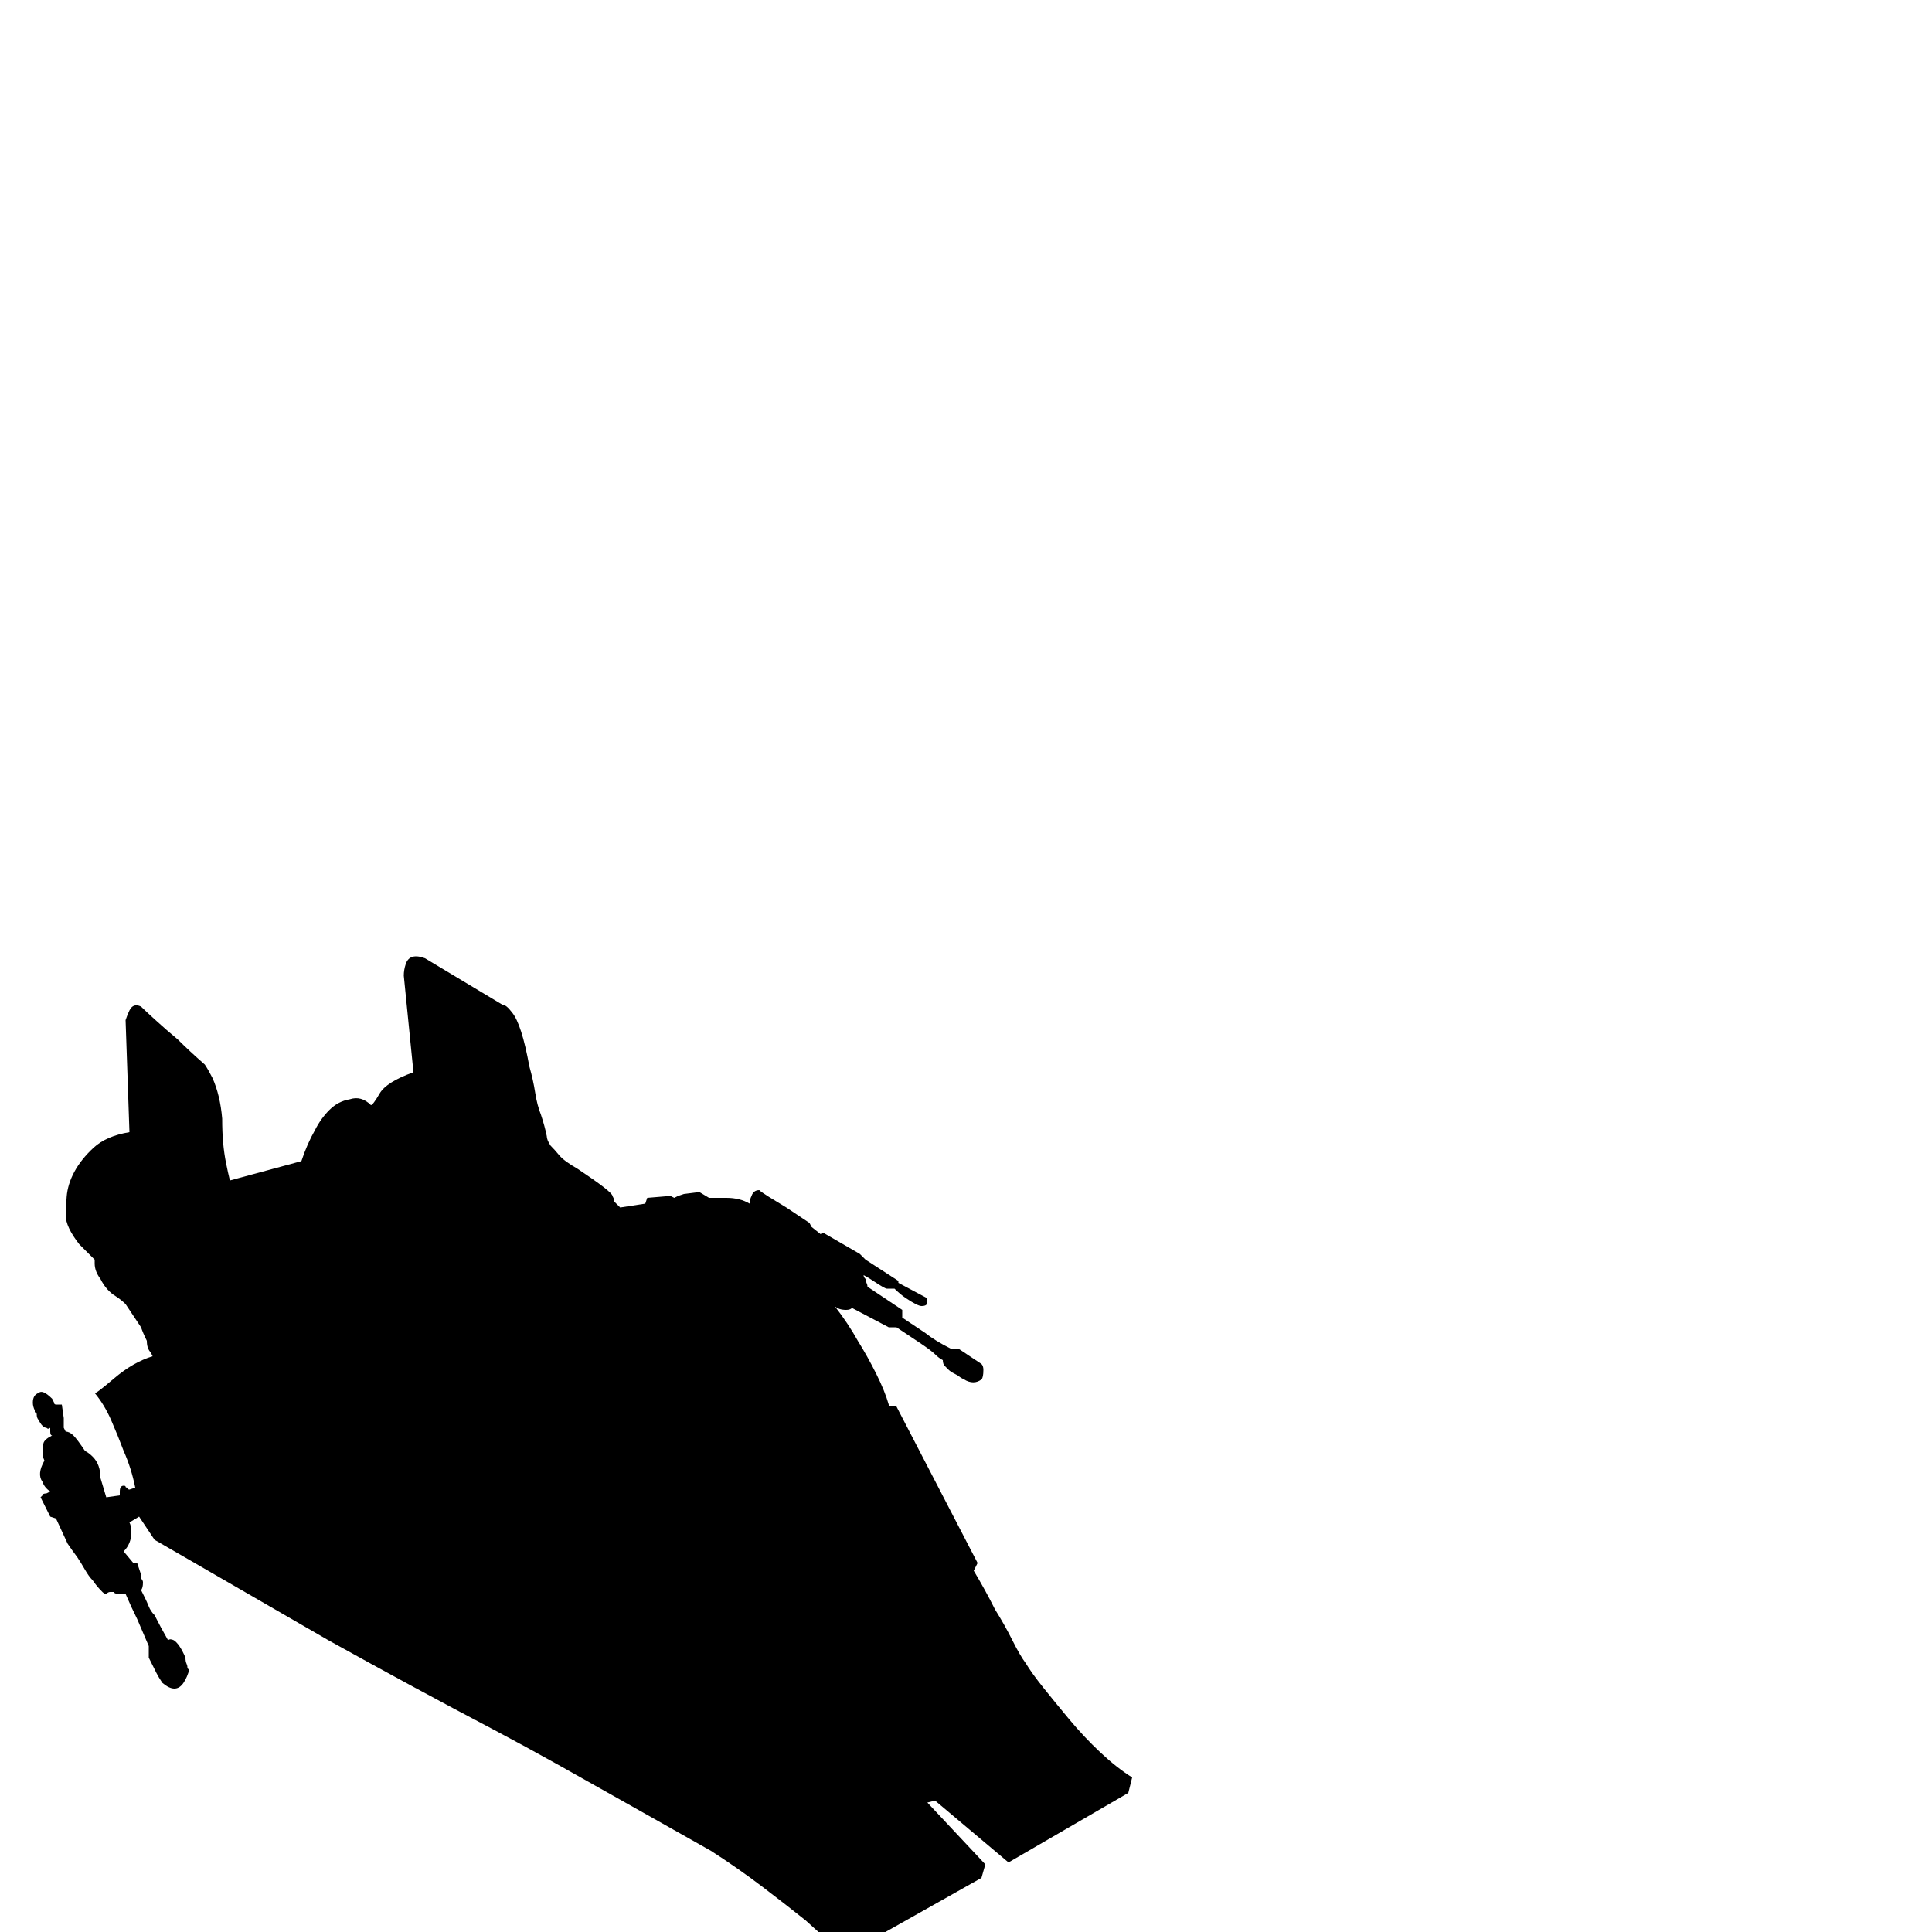
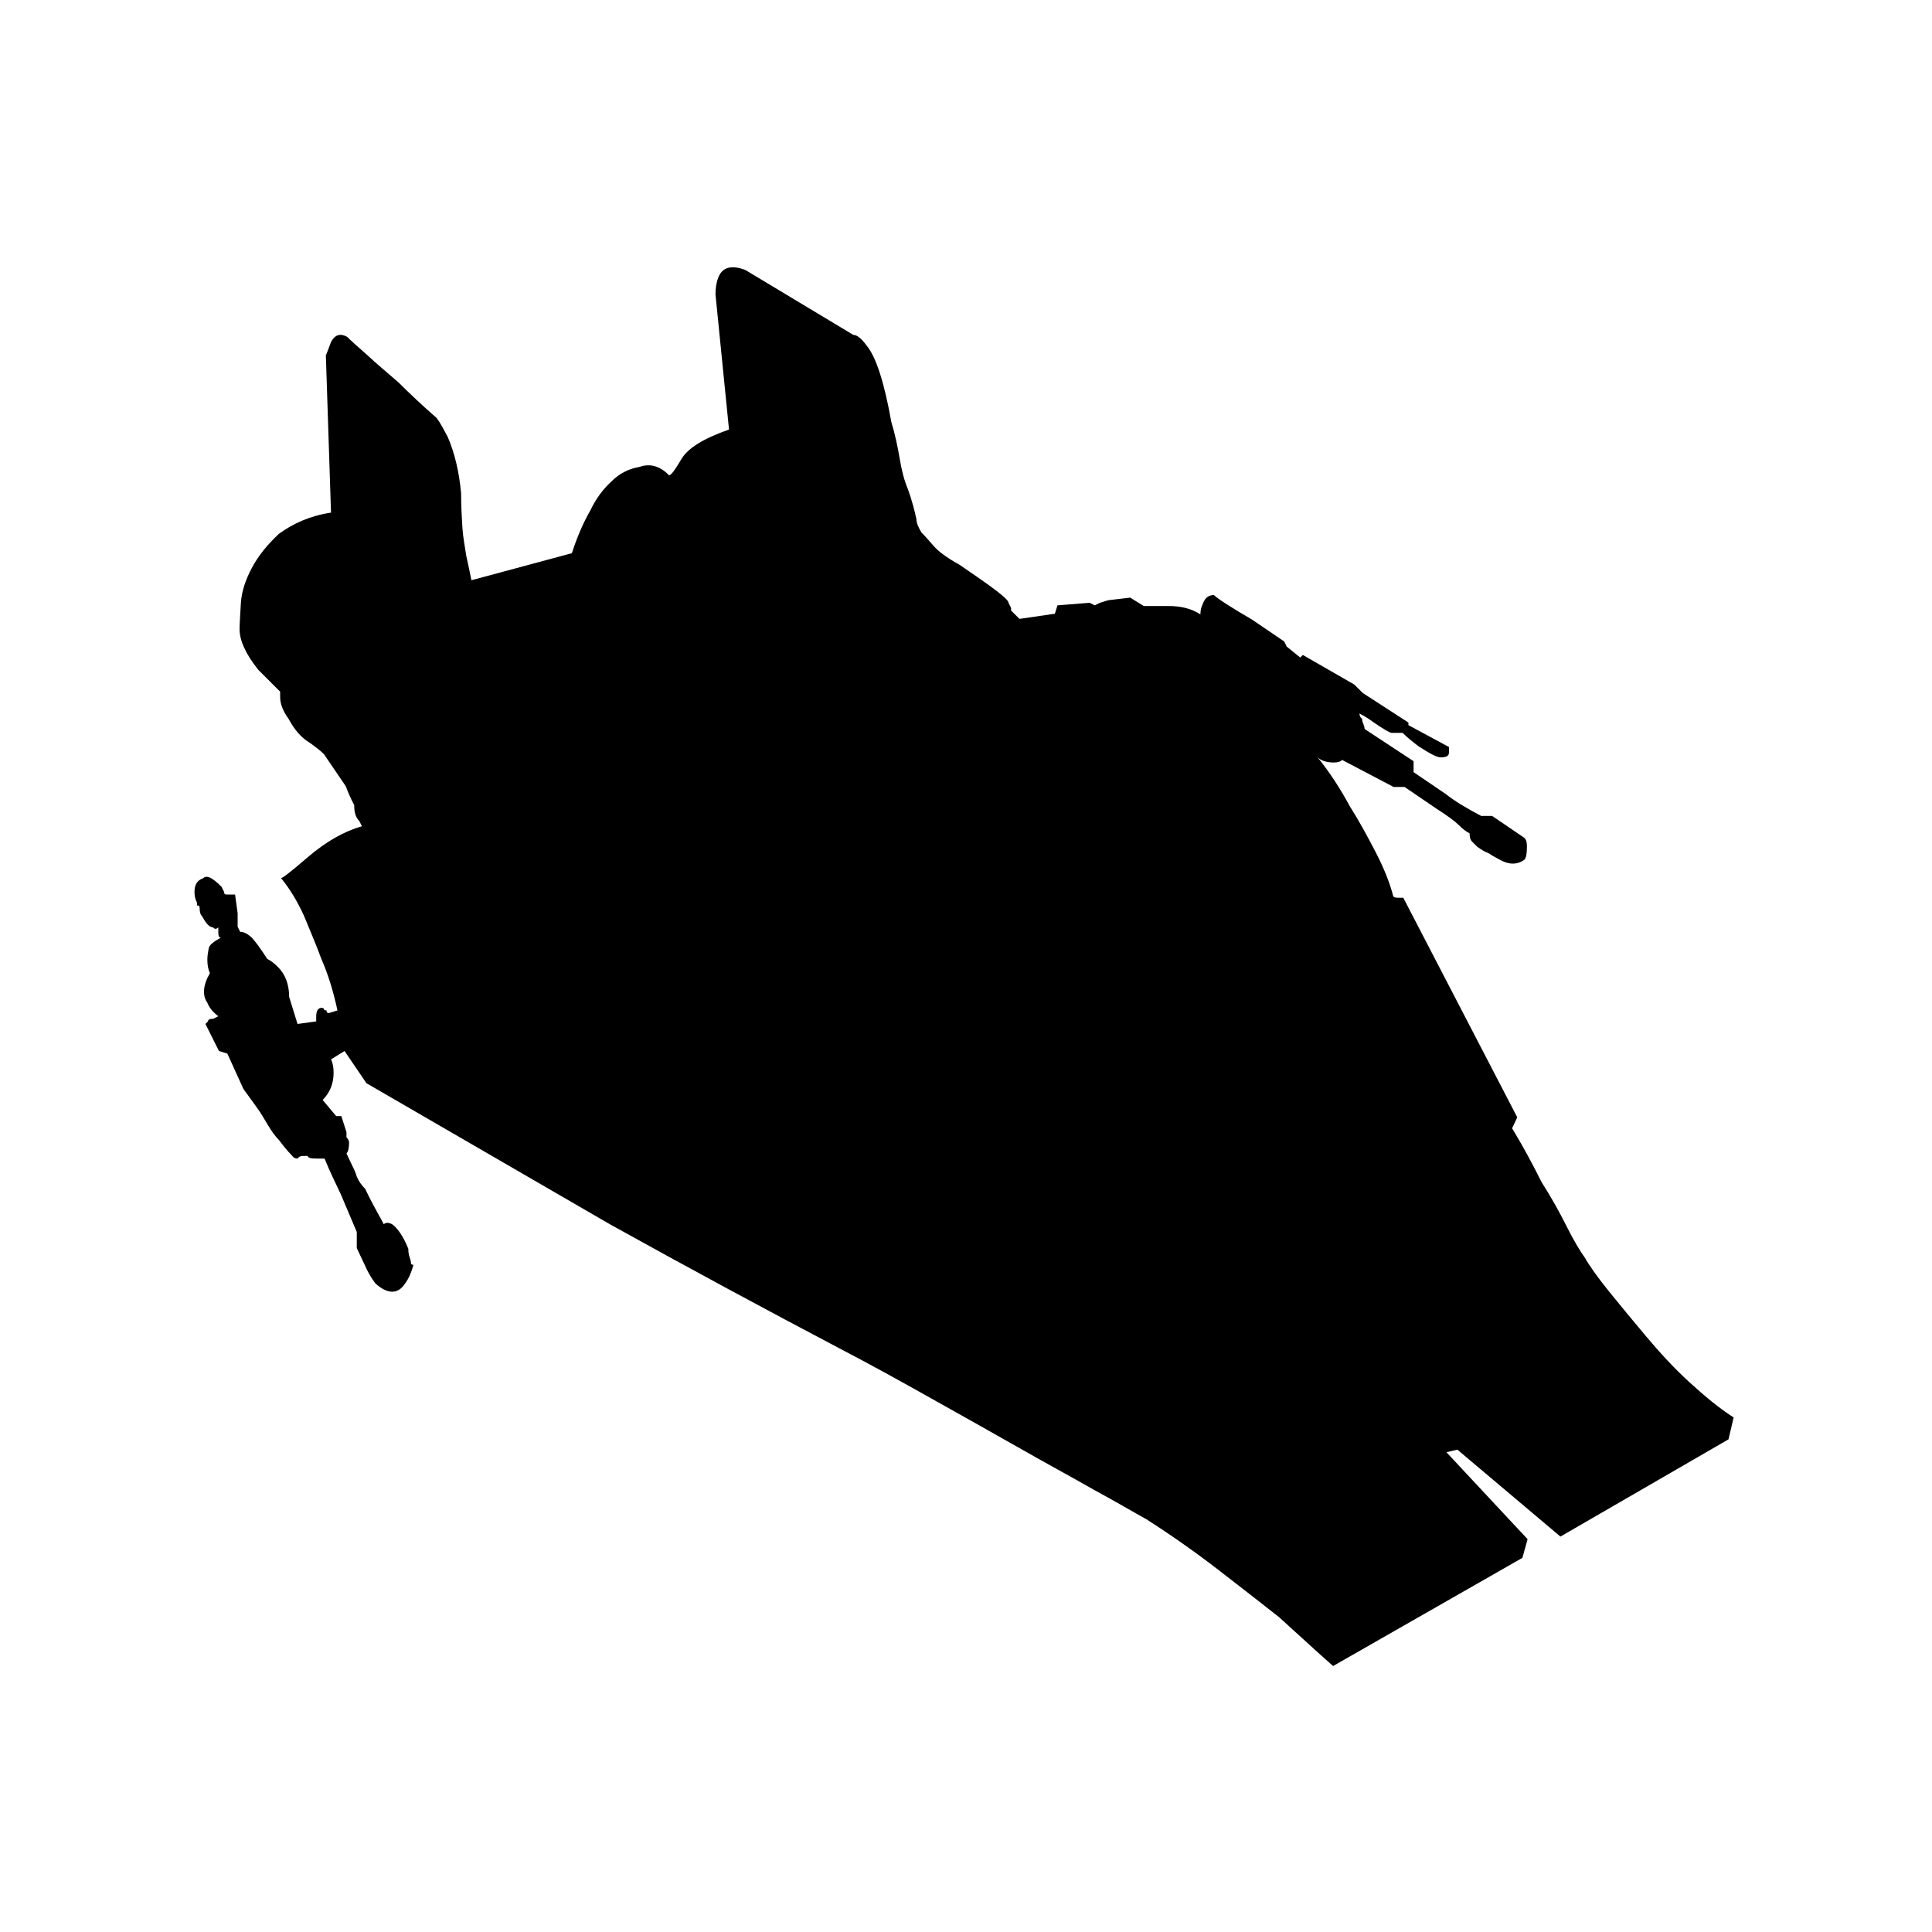
- <svg xmlns="http://www.w3.org/2000/svg" viewBox="0 -250 1000 1000">
-   <path fill="currentColor" d="M67 336l-2-58q1-3 2-5 2-4 6-2 2 2 7.5 7T92 288q6 6 14 13 2 3 4 7 4 9 5 21 0 7 .5 12.5T117 352t2 9l37-10q3-9 7-16 3-6 7.5-10.5T181 319q6-2 11 3 1 0 4.5-6t17.5-11l-5-50q0-3 1-6 2-6 10-3l40 24q2 0 5 4 5 6 9 28 2 7 3 13.5t3 11.5q2 6 3 11 0 2 2 5 2 2 4.5 5t9.5 7q18 12 18 14l1 2v1l3 3 13-2 1-3 12-1 2 1 2-1 3-1 8-1 5 3h9q7 0 12 3 0-2 1-4 1-3 4-3 1 1 5 3.5t9 5.5l12 8 1 2 5 4 1-1 19 11 3 3 17 11v1l15 8v2q0 2-3 2-2 0-8-4-3-2-6-5h-4q-1 0-7-4-3-2-5-3 0 1 1 2 0 1 .5 2t.5 2l18 12v4l12 8q5 4 13 8h4l12 8q1 1 1 3 0 4-1 5-4 3-9 0-2-1-2.5-1.5T494 461t-3-2l-2-2q-1-1-1-3-2-1-4-3t-8-6l-12-8h-4l-19-10q-1 1-3 1-4 0-6-2 7 9 12 18 5 8 9.5 17t6.5 16q0 1 2 1h2l42 81-2 4q6 10 11 20 5 8 9 16t7 12q3 5 9 12.5t13.5 16.5 16 17 16.5 13l-2 8-62 36-38-32-4 1 30 32-2 7-71 40q-9-8-20-18-10-8-22.5-17.5T368 708q-7-4-19.5-11T321 681.5t-32-18-34-18.5q-40-21-85-46l-90-52-8-12-5 3q1 2 1 5 0 6-4 10l5 6h2l2 6v2q1 1 1 2 0 3-1 4l2 4q1 2 2 4.5t3 4.5q3 6 7 13 1-1 3 0 3 2 6 9 0 2 .5 3t.5 2 1 1q-1 4-3 7-4 6-11 0-2-3-3-5l-2-4-2-4v-6l-6-14q-3-6-6-13h-3q-3 0-3-1h-2q-1 0-2 1-1 0-2-1-3-3-5-6-2-2-4-5.5t-4-6.5q-3-4-5-7l-6-13-3-1-5-10 1-1q0-1 2-1l2-1q-3-2-4-5-3-4 1-11-1-2-1-5 0-2 .5-4t4.5-4q-1 0-1-2v-2q-1 1-2 0-2 0-4-4-1-1-1-3 0-1-1-1v-1q-1-2-1-4 0-4 3-5 2-2 7 3l1 2q0 1 1 1h3l1 7v5l1 2q2 0 4 2t6 8q2 1 4 3 4 4 4 11l3 10 7-1v-2q0-3 2-3 1 0 1 .5t1 .5q0 1 1 1l3-1q-2-10-6-19-3-8-6.5-16T49 471q0 1 10-7.5T79 452l-1-2q-2-2-2-6-2-4-3-7l-8-12q-2-2-5-4-5-3-8-9-3-4-3-8v-2l-8-8q-7-9-7-15 0-3 .5-9.5t4-13 10-12.5 18.5-8z" />
+ <svg xmlns="http://www.w3.org/2000/svg" version="1.1" id="Layer_1" x="0px" y="0px" width="300px" height="300px" viewBox="0 0 300 300" style="enable-background:new 0 0 300 300;" xml:space="preserve">
+   <path d="M51.4,79.6l-0.8-24.4c0.3-0.8,0.6-1.5,0.8-2.1c0.6-1.1,1.4-1.4,2.5-0.8c0.6,0.6,1.6,1.5,3.2,2.9c1.5,1.4,3.2,2.8,4.8,4.2  c1.7,1.7,3.6,3.5,5.9,5.5c0.6,0.8,1.1,1.8,1.7,2.9c1.1,2.5,1.8,5.5,2.1,8.8c0,2,0.1,3.7,0.2,5.3s0.4,3,0.6,4.4  c0.3,1.4,0.6,2.7,0.8,3.8l15.6-4.2c0.8-2.5,1.8-4.8,2.9-6.7c0.8-1.7,1.9-3.2,3.2-4.4c1.3-1.3,2.7-2,4.4-2.3c1.7-0.6,3.2-0.1,4.6,1.3  c0.3,0,0.9-0.8,1.9-2.5c1-1.7,3.4-3.2,7.4-4.6l-2.1-21c0-0.8,0.1-1.7,0.4-2.5c0.6-1.7,2-2.1,4.2-1.3l16.8,10.1  c0.6,0,1.3,0.6,2.1,1.7c1.4,1.7,2.7,5.6,3.8,11.8c0.6,2,1,3.9,1.3,5.7c0.3,1.8,0.7,3.4,1.3,4.8c0.6,1.7,1,3.2,1.3,4.6  c0,0.6,0.3,1.3,0.8,2.1c0.6,0.6,1.2,1.3,1.9,2.1s2,1.8,4,2.9c5,3.4,7.6,5.3,7.6,5.9l0.4,0.8v0.4l1.3,1.3l5.5-0.8l0.4-1.3l5-0.4  l0.8,0.4l0.8-0.4l1.3-0.4l3.4-0.4l2.1,1.3h3.8c2,0,3.6,0.4,5,1.3c0-0.6,0.1-1.1,0.4-1.7c0.3-0.8,0.8-1.3,1.7-1.3  c0.3,0.3,1,0.8,2.1,1.5c1.1,0.7,2.4,1.5,3.8,2.3l5,3.4l0.4,0.8l2.1,1.7l0.4-0.4l8,4.6l1.3,1.3l7.1,4.6v0.4l6.3,3.4v0.8  c0,0.6-0.4,0.8-1.3,0.8c-0.6,0-1.7-0.6-3.4-1.7c-0.8-0.6-1.7-1.3-2.5-2.1h-1.7c-0.3,0-1.3-0.6-2.9-1.7c-0.8-0.6-1.5-1-2.1-1.3  c0,0.3,0.1,0.6,0.4,0.8c0,0.3,0.1,0.6,0.2,0.8c0.1,0.3,0.2,0.6,0.2,0.8l7.6,5v1.7l5,3.4c1.4,1.1,3.2,2.2,5.5,3.4h1.7l5,3.4  c0.3,0.3,0.4,0.7,0.4,1.3c0,1.1-0.1,1.8-0.4,2.1c-1.1,0.8-2.4,0.8-3.8,0c-0.6-0.3-0.9-0.5-1.1-0.6s-0.5-0.4-1.1-0.6  c-0.6-0.3-1-0.6-1.3-0.8l-0.8-0.8c-0.3-0.3-0.4-0.7-0.4-1.3c-0.6-0.3-1.1-0.7-1.7-1.3s-1.7-1.4-3.4-2.5l-5-3.4h-1.7l-8-4.2  c-0.3,0.3-0.7,0.4-1.3,0.4c-1.1,0-2-0.3-2.5-0.8c2,2.5,3.6,5,5,7.6c1.4,2.2,2.7,4.6,4,7.1c1.3,2.5,2.2,4.8,2.7,6.7  c0,0.3,0.3,0.4,0.8,0.4h0.8l17.7,34.1l-0.8,1.7c1.7,2.8,3.2,5.6,4.6,8.4c1.4,2.2,2.7,4.5,3.8,6.7c1.1,2.2,2.1,3.9,2.9,5  c0.8,1.4,2.1,3.2,3.8,5.3s3.6,4.4,5.7,6.9c2.1,2.5,4.3,4.9,6.7,7.1s4.7,4.1,6.9,5.5l-0.8,3.4l-26.1,15.1l-16-13.5l-1.7,0.4  l12.6,13.5l-0.8,2.9L207,258.7c-2.5-2.2-5.3-4.8-8.4-7.6c-2.8-2.2-6-4.7-9.5-7.4c-3.5-2.7-7.2-5.3-11.1-7.8c-2-1.1-4.7-2.7-8.2-4.6  c-3.5-2-7.4-4.1-11.6-6.5c-4.2-2.4-8.7-4.9-13.5-7.6c-4.8-2.7-9.5-5.3-14.3-7.8c-11.2-5.9-23.1-12.3-35.7-19.3l-37.8-21.9l-3.4-5  l-2.1,1.3c0.3,0.6,0.4,1.3,0.4,2.1c0,1.7-0.6,3.1-1.7,4.2l2.1,2.5h0.8l0.8,2.5v0.8c0.3,0.3,0.4,0.6,0.4,0.8c0,0.8-0.1,1.4-0.4,1.7  l0.8,1.7c0.3,0.6,0.6,1.2,0.8,1.9c0.3,0.7,0.7,1.3,1.3,1.9c0.8,1.7,1.8,3.5,2.9,5.5c0.3-0.3,0.7-0.3,1.3,0c0.8,0.6,1.7,1.8,2.5,3.8  c0,0.6,0.1,1,0.2,1.3c0.1,0.3,0.2,0.6,0.2,0.8c0,0.3,0.1,0.4,0.4,0.4c-0.3,1.1-0.7,2.1-1.3,2.9c-1.1,1.7-2.7,1.7-4.6,0  c-0.6-0.8-1-1.5-1.3-2.1l-0.8-1.7l-0.8-1.7v-2.5l-2.5-5.9c-0.8-1.7-1.7-3.5-2.5-5.5h-1.3c-0.8,0-1.3-0.1-1.3-0.4h-0.8  c-0.3,0-0.6,0.1-0.8,0.4c-0.3,0-0.6-0.1-0.8-0.4c-0.8-0.8-1.5-1.7-2.1-2.5c-0.6-0.6-1.1-1.3-1.7-2.3c-0.6-1-1.1-1.9-1.7-2.7  c-0.8-1.1-1.5-2.1-2.1-2.9l-2.5-5.5l-1.3-0.4l-2.1-4.2l0.4-0.4c0-0.3,0.3-0.4,0.8-0.4l0.8-0.4c-0.8-0.6-1.4-1.3-1.7-2.1  c-0.8-1.1-0.7-2.7,0.4-4.6c-0.3-0.6-0.4-1.3-0.4-2.1c0-0.6,0.1-1.1,0.2-1.7s0.8-1.1,1.9-1.7c-0.3,0-0.4-0.3-0.4-0.8v-0.8  c-0.3,0.3-0.6,0.3-0.8,0c-0.6,0-1.1-0.6-1.7-1.7c-0.3-0.3-0.4-0.7-0.4-1.3c0-0.3-0.1-0.4-0.4-0.4v-0.4c-0.3-0.6-0.4-1.1-0.4-1.7  c0-1.1,0.4-1.8,1.3-2.1c0.6-0.6,1.5-0.1,2.9,1.3l0.4,0.8c0,0.3,0.1,0.4,0.4,0.4h1.3l0.4,2.9v2.1l0.4,0.8c0.6,0,1.1,0.3,1.7,0.8  c0.6,0.6,1.4,1.7,2.5,3.4c0.6,0.3,1.1,0.7,1.7,1.3c1.1,1.1,1.7,2.7,1.7,4.6l1.3,4.2l2.9-0.4v-0.8c0-0.8,0.3-1.3,0.8-1.3  c0.3,0,0.4,0.1,0.4,0.2c0,0.1,0.1,0.2,0.4,0.2c0,0.3,0.1,0.4,0.4,0.4l1.3-0.4c-0.6-2.8-1.4-5.5-2.5-8c-0.8-2.2-1.8-4.5-2.7-6.7  c-1-2.2-2.2-4.2-3.6-5.9c0,0.3,1.4-0.8,4.2-3.2c2.8-2.4,5.6-4,8.4-4.8l-0.4-0.8c-0.6-0.6-0.8-1.4-0.8-2.5c-0.6-1.1-1-2.1-1.3-2.9  l-3.4-5c-0.6-0.6-1.3-1.1-2.1-1.7c-1.4-0.8-2.5-2.1-3.4-3.8c-0.8-1.1-1.3-2.2-1.3-3.4v-0.8l-3.4-3.4c-2-2.5-2.9-4.6-2.9-6.3  c0-0.8,0.1-2.2,0.2-4s0.7-3.6,1.7-5.5s2.4-3.6,4.2-5.3C45.5,81.3,48.1,80.1,51.4,79.6z" />
</svg>
